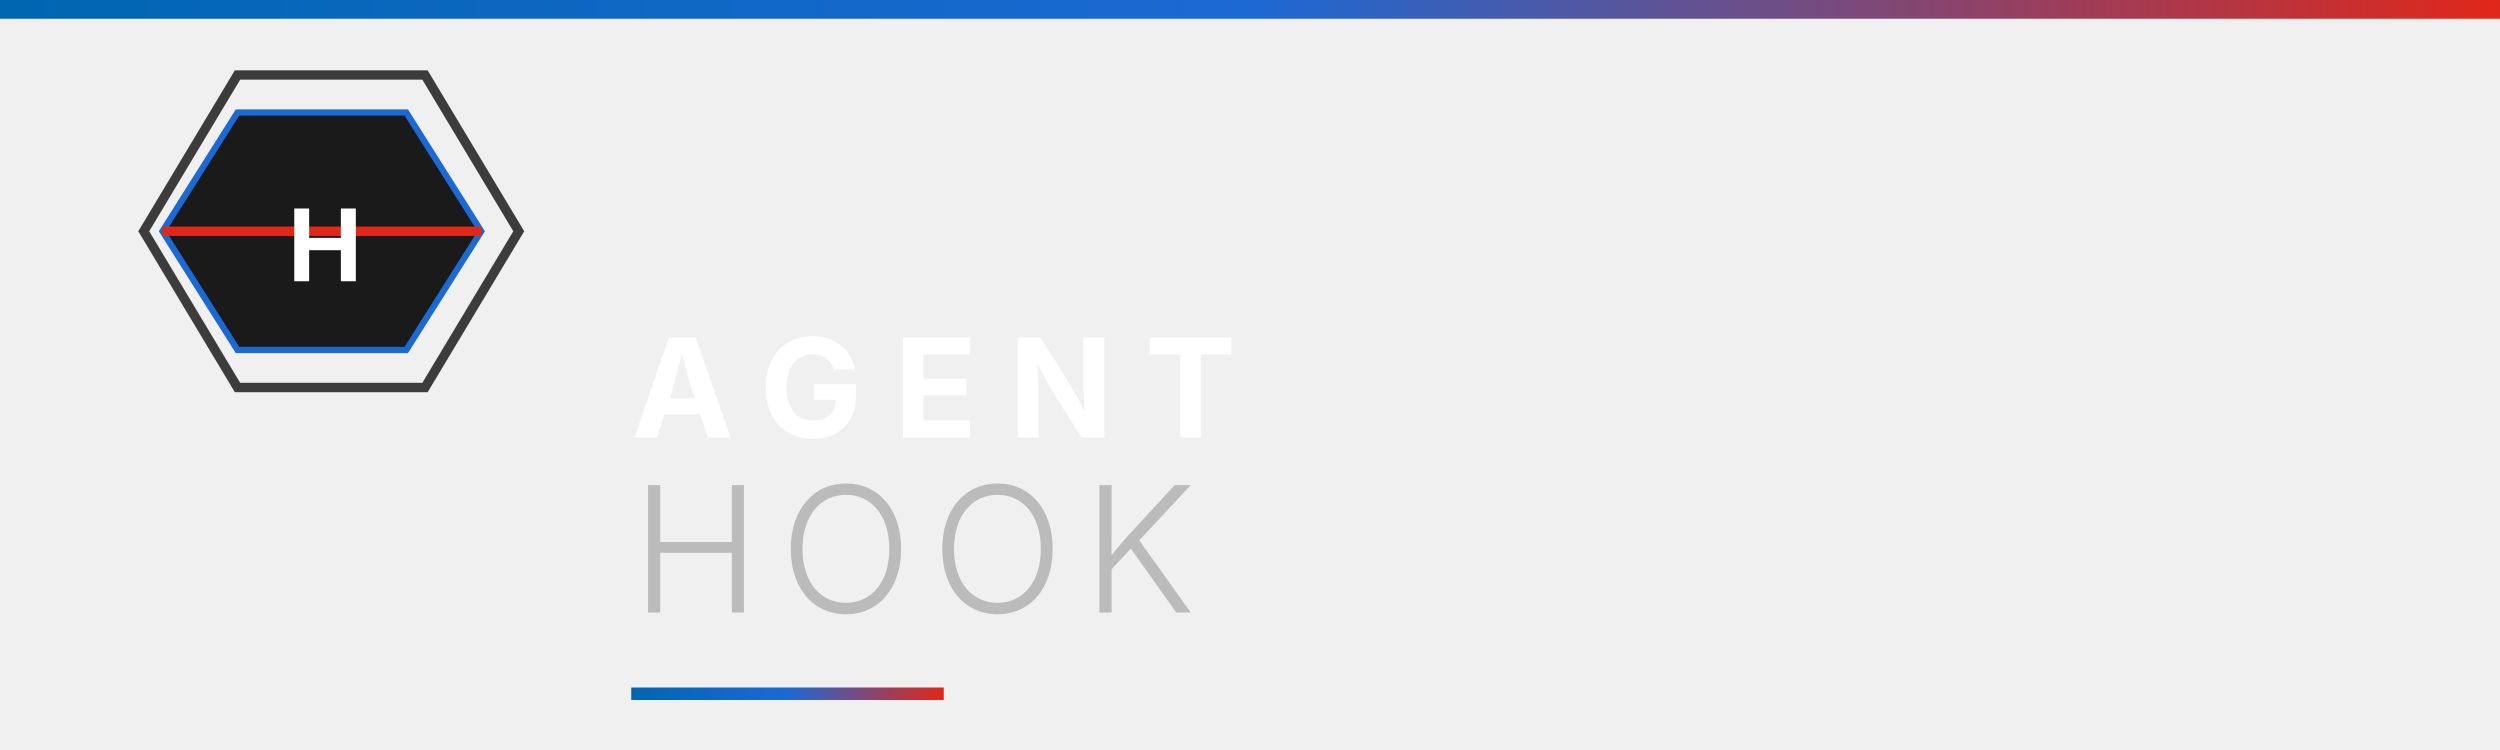
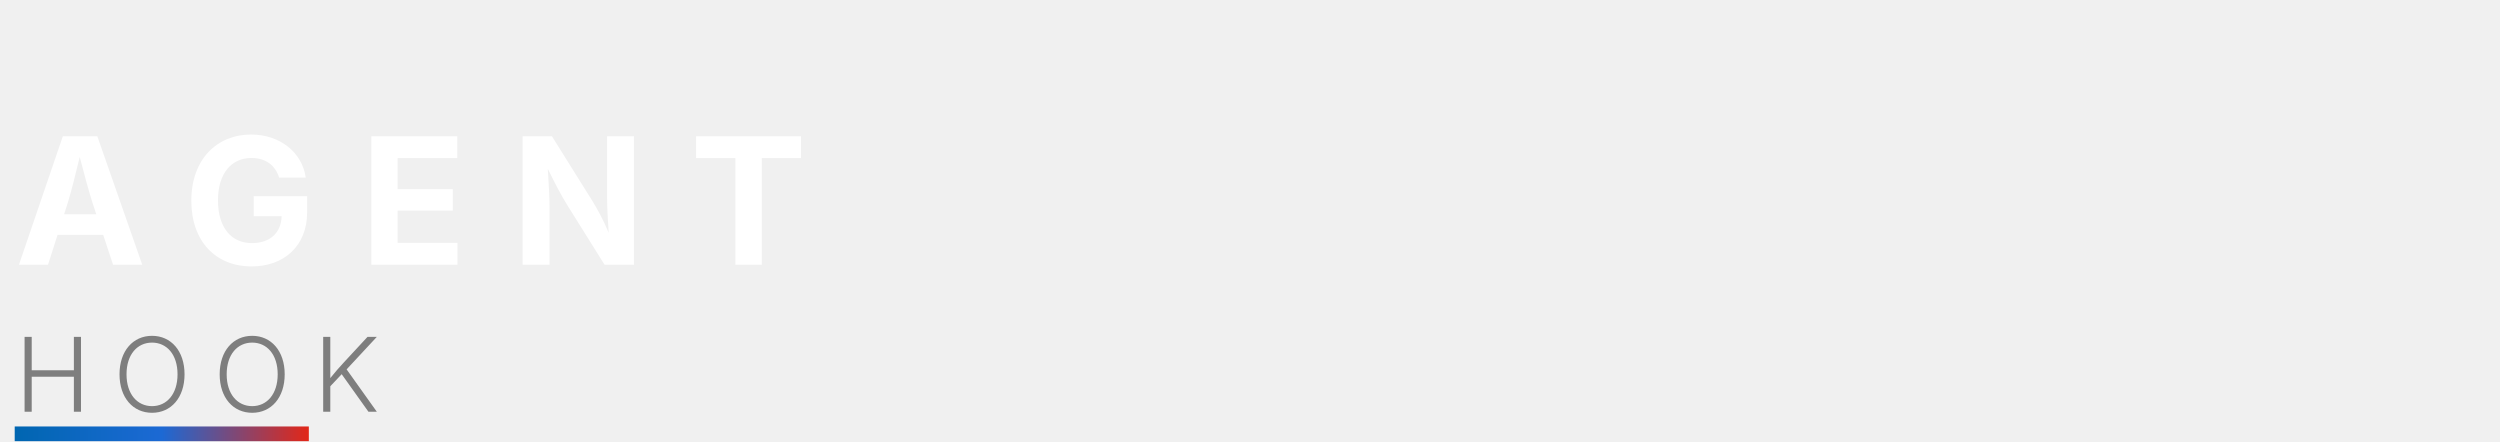
- <svg xmlns="http://www.w3.org/2000/svg" viewBox="0 0 400 120" width="400" height="120">
+ <svg xmlns="http://www.w3.org/2000/svg" viewBox="0 0 340 60" width="340" height="60">
  <defs>
    <linearGradient id="mStripe" x1="0" y1="0" x2="1" y2="0">
      <stop offset="0%" stop-color="#0066b1" />
      <stop offset="50%" stop-color="#1c69d4" />
      <stop offset="100%" stop-color="#e22718" />
    </linearGradient>
  </defs>
-   <rect x="0" y="0" width="400" height="3" fill="url(#mStripe)" rx="0" />
-   <g transform="translate(8, 12)">
-     <polygon points="30,0 60,0 75,25 60,50 30,50 15,25" fill="none" stroke="#3c3c3c" stroke-width="1.5" />
-     <polygon points="30,6 57,6 69,25 57,44 30,44 18,25" fill="#1a1a1a" stroke="#1c69d4" stroke-width="1" />
-     <line x1="18" y1="25" x2="69" y2="25" stroke="#e22718" stroke-width="1.5" />
-     <text x="44" y="33" font-family="Inter, sans-serif" font-size="16" font-weight="700" fill="#fff" text-anchor="middle">H</text>
-   </g>
-   <g transform="translate(8, 18)">
-     <text x="93" y="52" font-family="Inter, -apple-system, sans-serif" font-size="22" font-weight="700" letter-spacing="5" fill="#ffffff" text-transform="uppercase">AGENT</text>
-     <text x="93" y="80" font-family="Inter, -apple-system, sans-serif" font-size="28" font-weight="300" letter-spacing="3" fill="#bbbbbb" text-transform="uppercase">HOOK</text>
-     <rect x="93" y="92" width="50" height="2" fill="url(#mStripe)" rx="0" />
-   </g>
+   <text x="2" y="36" font-family="Inter, -apple-system, sans-serif" font-size="24" font-weight="700" letter-spacing="6" fill="#ffffff" text-transform="uppercase">AGENT</text>
+   <text x="2" y="56" font-family="Inter, -apple-system, sans-serif" font-size="14" font-weight="300" letter-spacing="3" fill="#7e7e7e" text-transform="uppercase">HOOK</text>
+   <rect x="2" y="58" width="40" height="2" fill="url(#mStripe)" rx="0" />
</svg>
